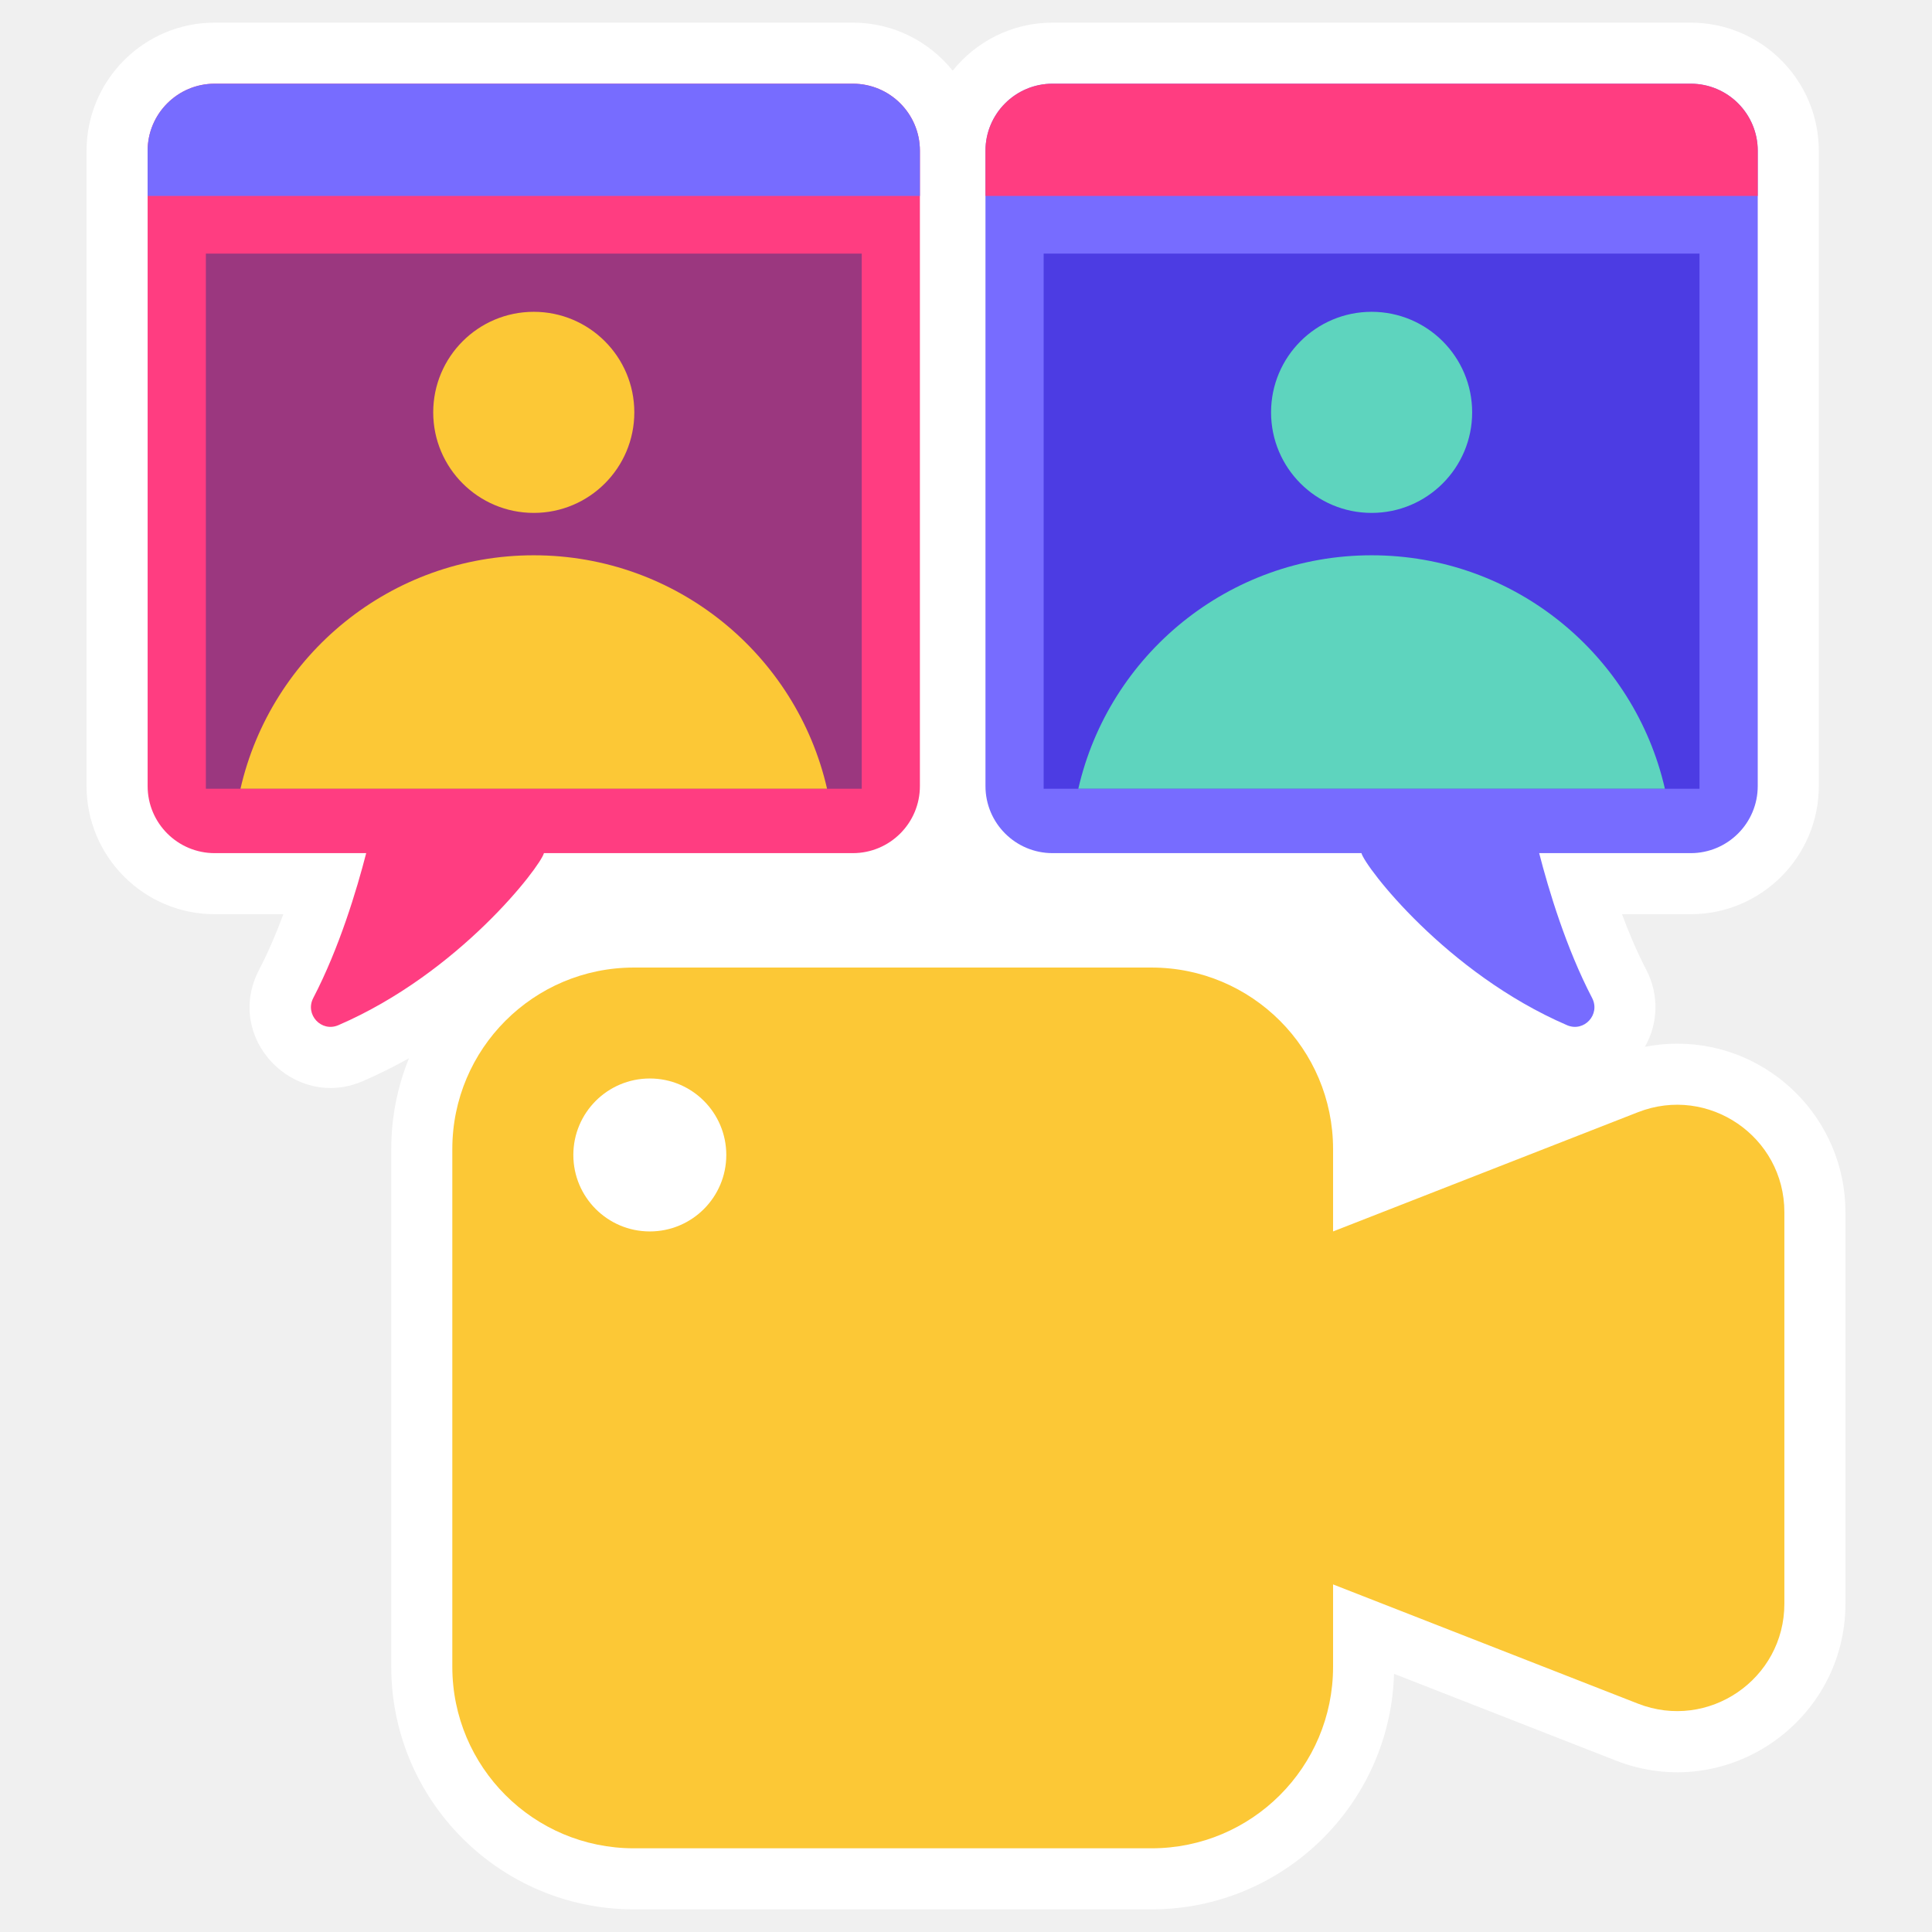
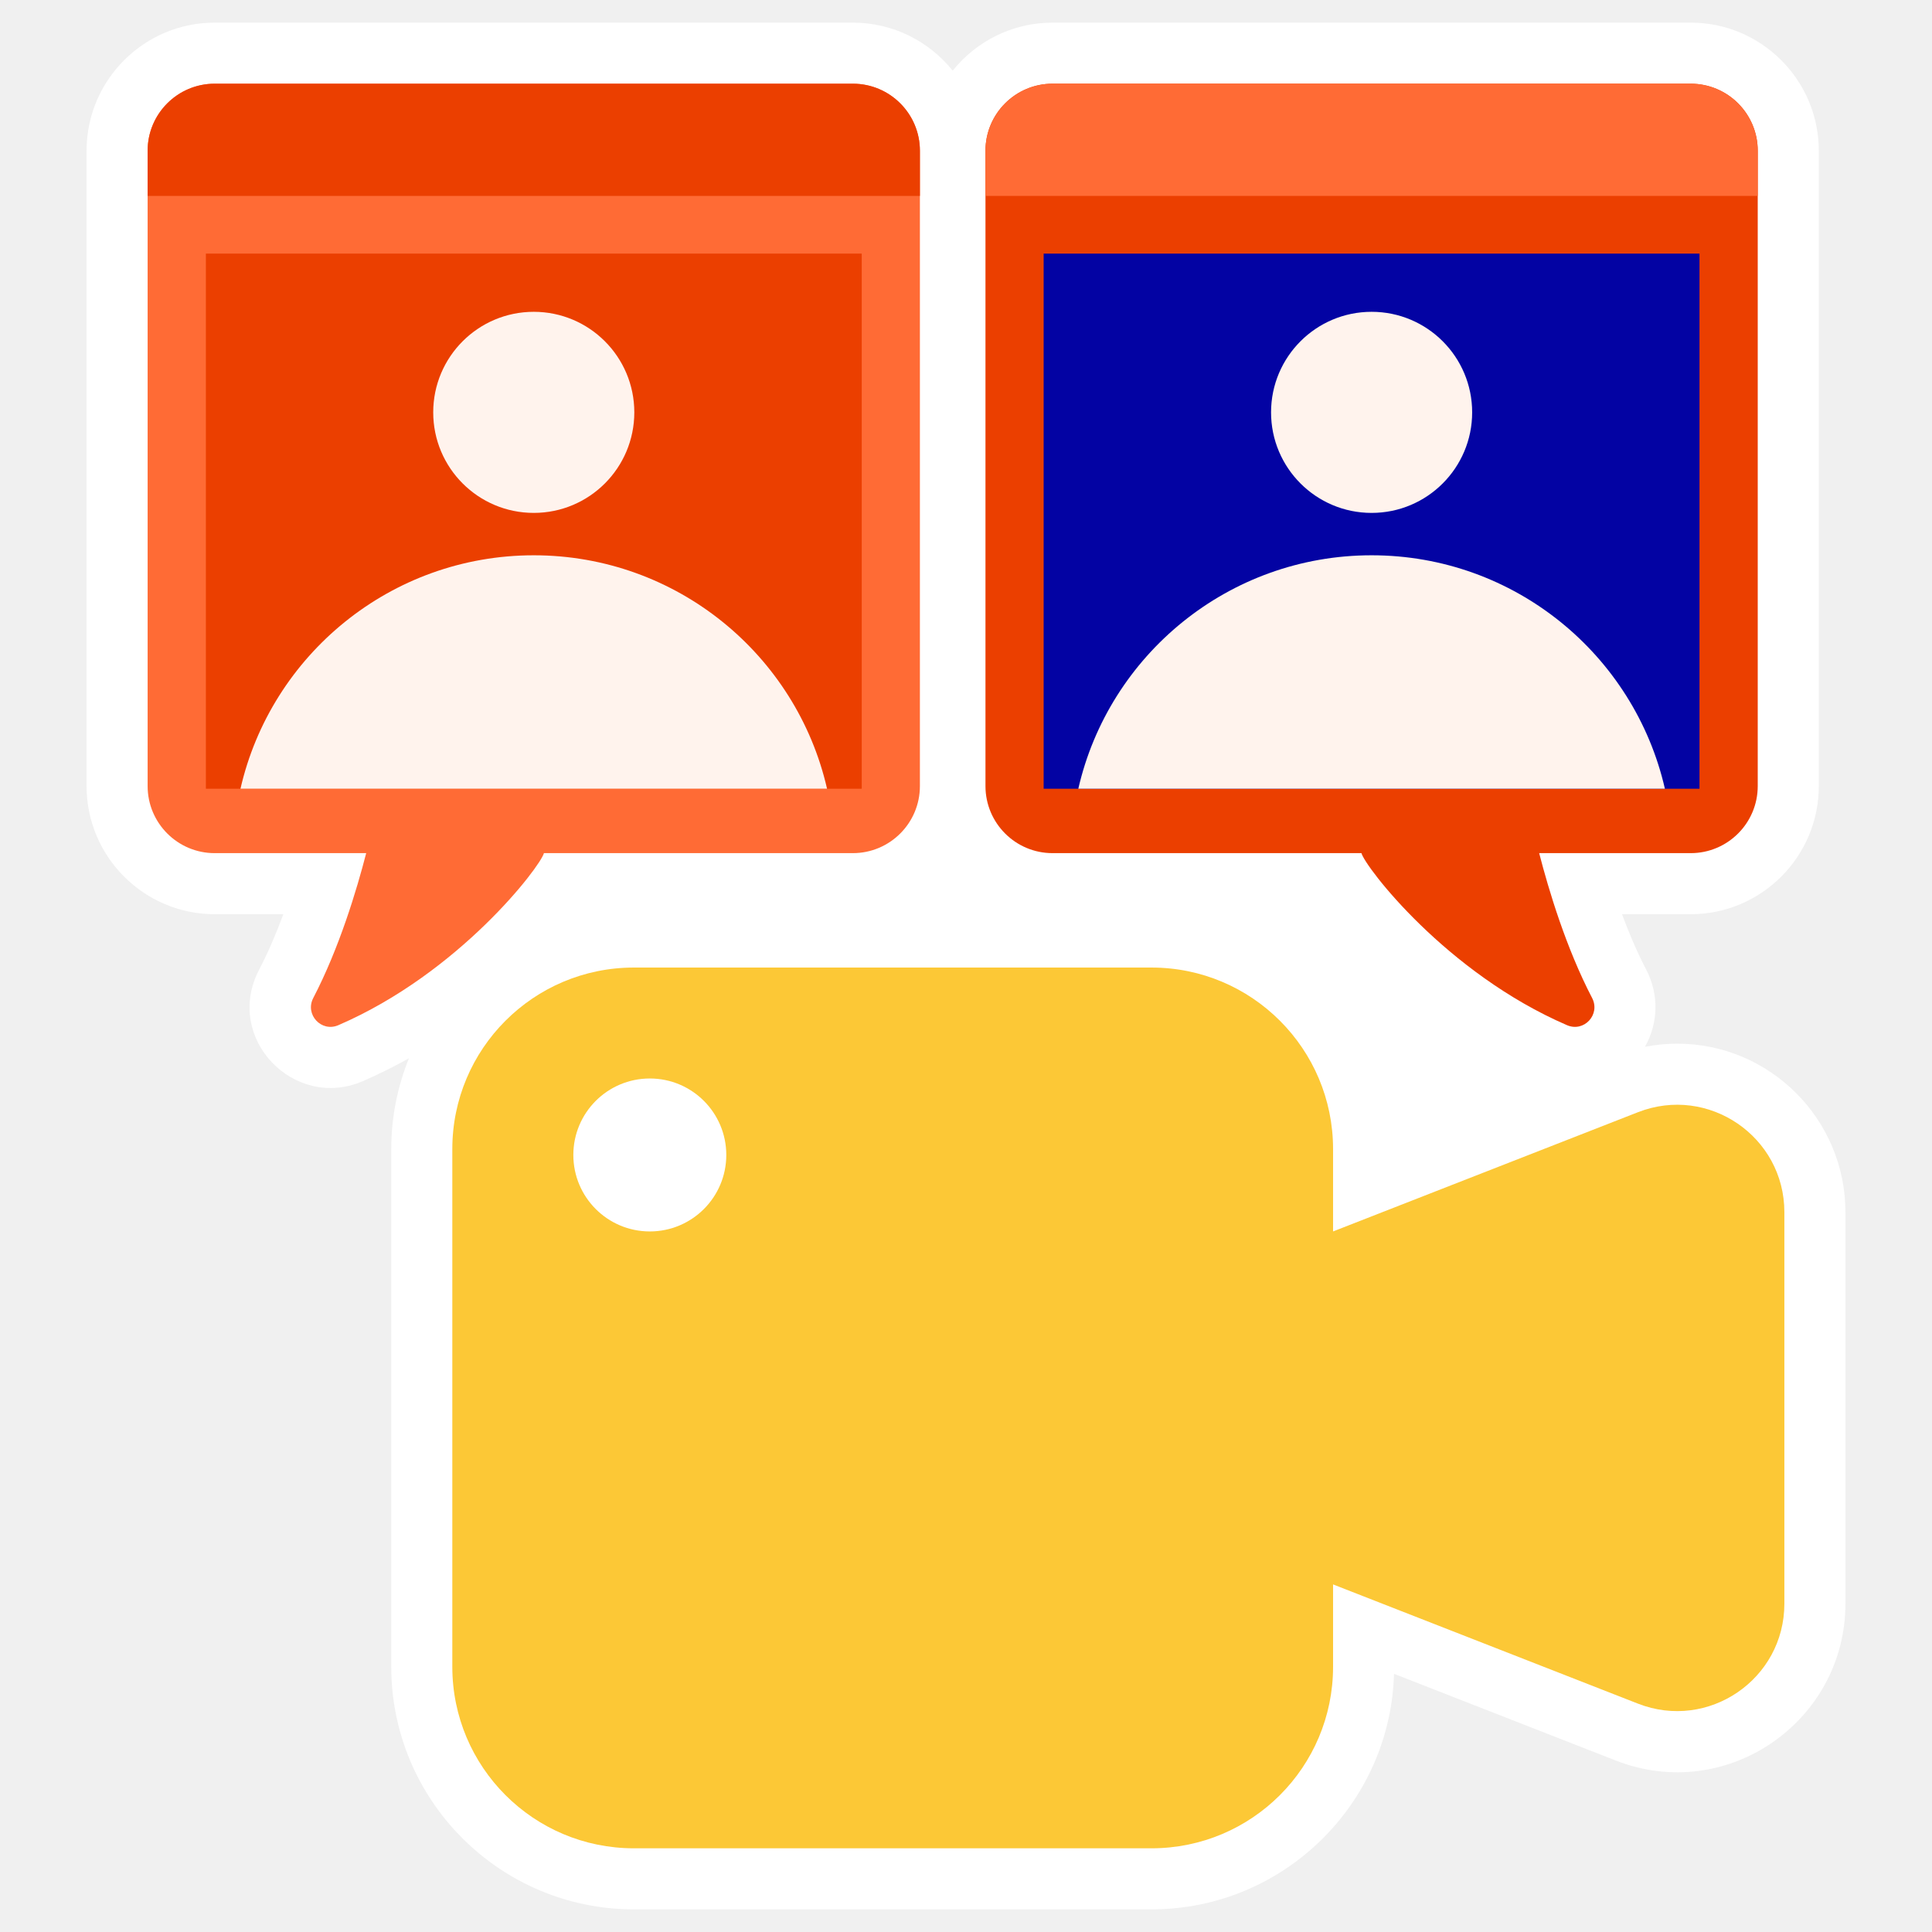
<svg xmlns="http://www.w3.org/2000/svg" width="512" height="512" viewBox="0 0 512 512">
  <path fill="#fff" d="M22.941 39.951v168.37c0 18.722 15.231 33.953 33.952 33.953h18.205c-1.854 4.995-4.005 10.065-6.464 14.787-9.39 18.173 9.399 37.277 27.446 29.48a132 132 0 0 0 12.302-6.097 63.9 63.9 0 0 0-4.694 24.075v137.194c0 35.449 28.84 64.288 64.289 64.288h137.194c34.825 0 63.272-27.832 64.261-62.422l58.752 22.974c29.508 11.546 60.875-10.42 60.875-41.556V321.231c0-24.619-20.005-44.648-44.594-44.648-2.876 0-5.731.284-8.544.838 3.574-6.303 3.749-13.859.364-20.41-2.448-4.697-4.592-9.752-6.441-14.738h18.207c18.72 0 33.951-15.231 33.951-33.953V39.951C482.002 21.231 466.771 6 448.051 6h-169.12c-10.691 0-20.229 4.979-26.457 12.727C246.245 10.979 236.707 6 226.015 6H56.893C38.172 6 22.941 21.231 22.941 39.951" />
-   <path fill="#ff3d81" d="M243.783 39.951v168.37c0 9.81-7.959 17.769-17.769 17.769h-81.866c-.977 3.613-22.434 31.767-54.477 45.593-4.515 1.949-8.917-2.826-6.659-7.195 6.903-13.254 11.516-28.636 14.034-38.397H56.893c-9.81 0-17.769-7.959-17.769-17.769V39.951c0-9.81 7.959-17.769 17.769-17.769h169.121c9.81 0 17.769 7.959 17.769 17.769" />
-   <path fill="#776cff" d="M243.783 39.951v11.971H39.123V39.951c0-9.81 7.959-17.769 17.769-17.769h169.122c9.81 0 17.769 7.959 17.769 17.769" />
-   <path fill="#9b377f" d="M54.559 67.207h173.807v141.819H54.559z" />
-   <path fill="#fcc836" d="M219.179 209.026H63.727c8.105-35.45 39.837-61.87 77.726-61.87s69.621 26.42 77.726 61.87" />
-   <circle cx="141.453" cy="109.279" r="26.646" fill="#fcc836" />
-   <path fill="#776cff" d="M261.16 39.951v168.37c0 9.81 7.959 17.769 17.769 17.769h81.866c.977 3.613 22.434 31.767 54.477 45.593 4.515 1.949 8.917-2.826 6.659-7.195-6.903-13.254-11.516-28.636-14.034-38.397h40.152c9.81 0 17.769-7.959 17.769-17.769V39.951c0-9.81-7.959-17.769-17.769-17.769H278.93c-9.81 0-17.769 7.959-17.769 17.769z" />
-   <path fill="#ff3d81" d="M261.16 39.951v11.971h204.66V39.951c0-9.81-7.959-17.769-17.769-17.769H278.93c-9.81 0-17.769 7.959-17.769 17.769z" />
-   <path fill="#4c3ce3" d="M276.577 67.207h173.807v141.819H276.577z" />
-   <path fill="#5ed4be" d="M285.764 209.026h155.452c-8.105-35.45-39.837-61.87-77.726-61.87s-69.621 26.42-77.726 61.87" />
-   <circle cx="363.49" cy="109.279" r="26.646" fill="#5ed4be" />
+   <path fill="#ff6b35" d="M243.783 39.951v168.37c0 9.81-7.959 17.769-17.769 17.769h-81.866c-.977 3.613-22.434 31.767-54.477 45.593-4.515 1.949-8.917-2.826-6.659-7.195 6.903-13.254 11.516-28.636 14.034-38.397H56.893c-9.81 0-17.769-7.959-17.769-17.769V39.951c0-9.81 7.959-17.769 17.769-17.769h169.121c9.81 0 17.769 7.959 17.769 17.769" />
+   <path fill="#eb3f00" d="M243.783 39.951v11.971H39.123V39.951c0-9.81 7.959-17.769 17.769-17.769h169.122c9.81 0 17.769 7.959 17.769 17.769" />
+   <path fill="#eb3f00" d="M54.559 67.207h173.807v141.819H54.559z" />
+   <path fill="#fff3ed" d="M219.179 209.026H63.727c8.105-35.45 39.837-61.87 77.726-61.87s69.621 26.42 77.726 61.87" />
+   <circle cx="141.453" cy="109.279" r="26.646" fill="#fff3ed" />
+   <path fill="#eb3f00" d="M261.16 39.951v168.37c0 9.81 7.959 17.769 17.769 17.769h81.866c.977 3.613 22.434 31.767 54.477 45.593 4.515 1.949 8.917-2.826 6.659-7.195-6.903-13.254-11.516-28.636-14.034-38.397h40.152c9.81 0 17.769-7.959 17.769-17.769V39.951c0-9.81-7.959-17.769-17.769-17.769H278.928c-9.81 0-17.769 7.959-17.769 17.769z" />
+   <path fill="#ff6b35" d="M261.16 39.951v11.971h204.66V39.951c0-9.81-7.959-17.769-17.769-17.769H278.93c-9.81 0-17.769 7.959-17.769 17.769z" />
+   <path fill="#0303a3" d="M276.577 67.207h173.807v141.819H276.577z" />
+   <path fill="#fff3ed" d="M285.764 209.026h155.452c-8.105-35.45-39.837-61.87-77.726-61.87s-69.621 26.42-77.726 61.87" />
+   <circle cx="363.49" cy="109.279" r="26.646" fill="#fff3ed" />
  <path fill="#fcc836" d="m434.079 294.746-80.802 31.598v-21.826c0-26.569-21.538-48.107-48.107-48.107H167.976c-26.569 0-48.107 21.538-48.107 48.107v137.194c0 26.569 21.538 48.107 48.107 48.107H305.17c26.569 0 48.107-21.538 48.107-48.107v-21.826l80.802 31.598c18.651 7.294 38.797-6.46 38.797-26.486V321.233c0-20.026-20.146-33.78-38.797-26.486z" />
  <circle cx="172.208" cy="306.077" r="20.267" fill="#fff" />
</svg>
